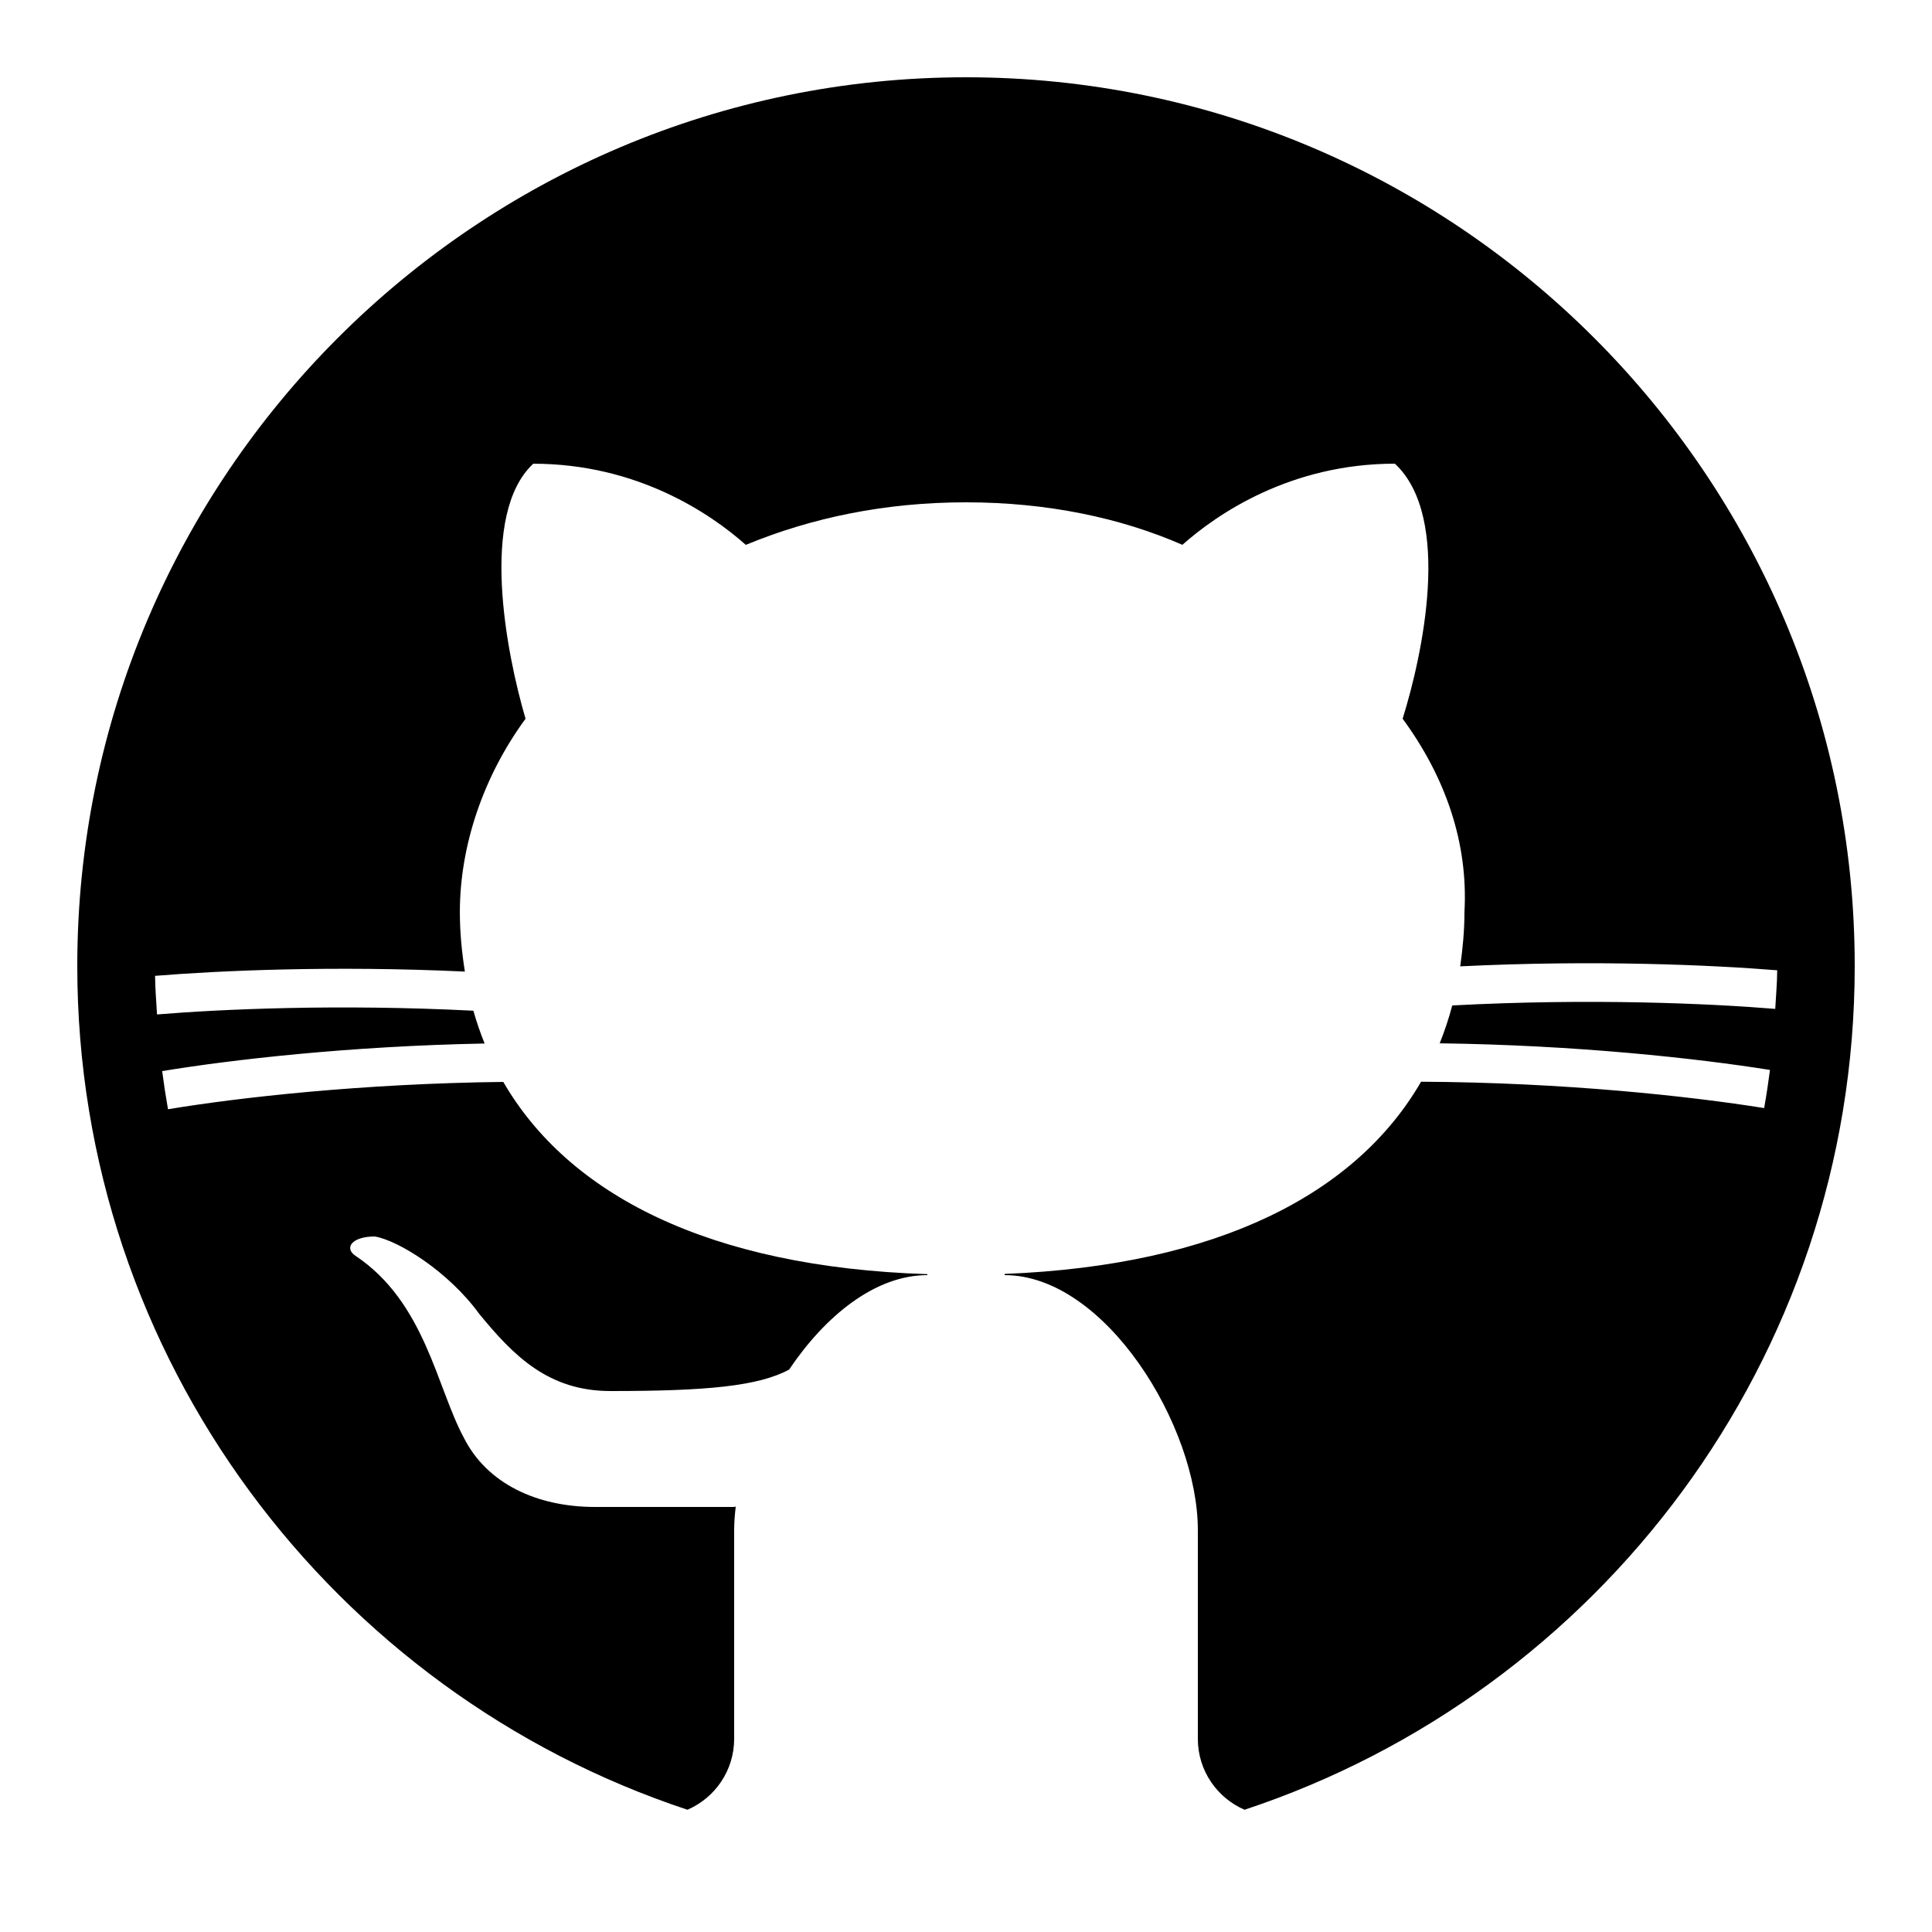
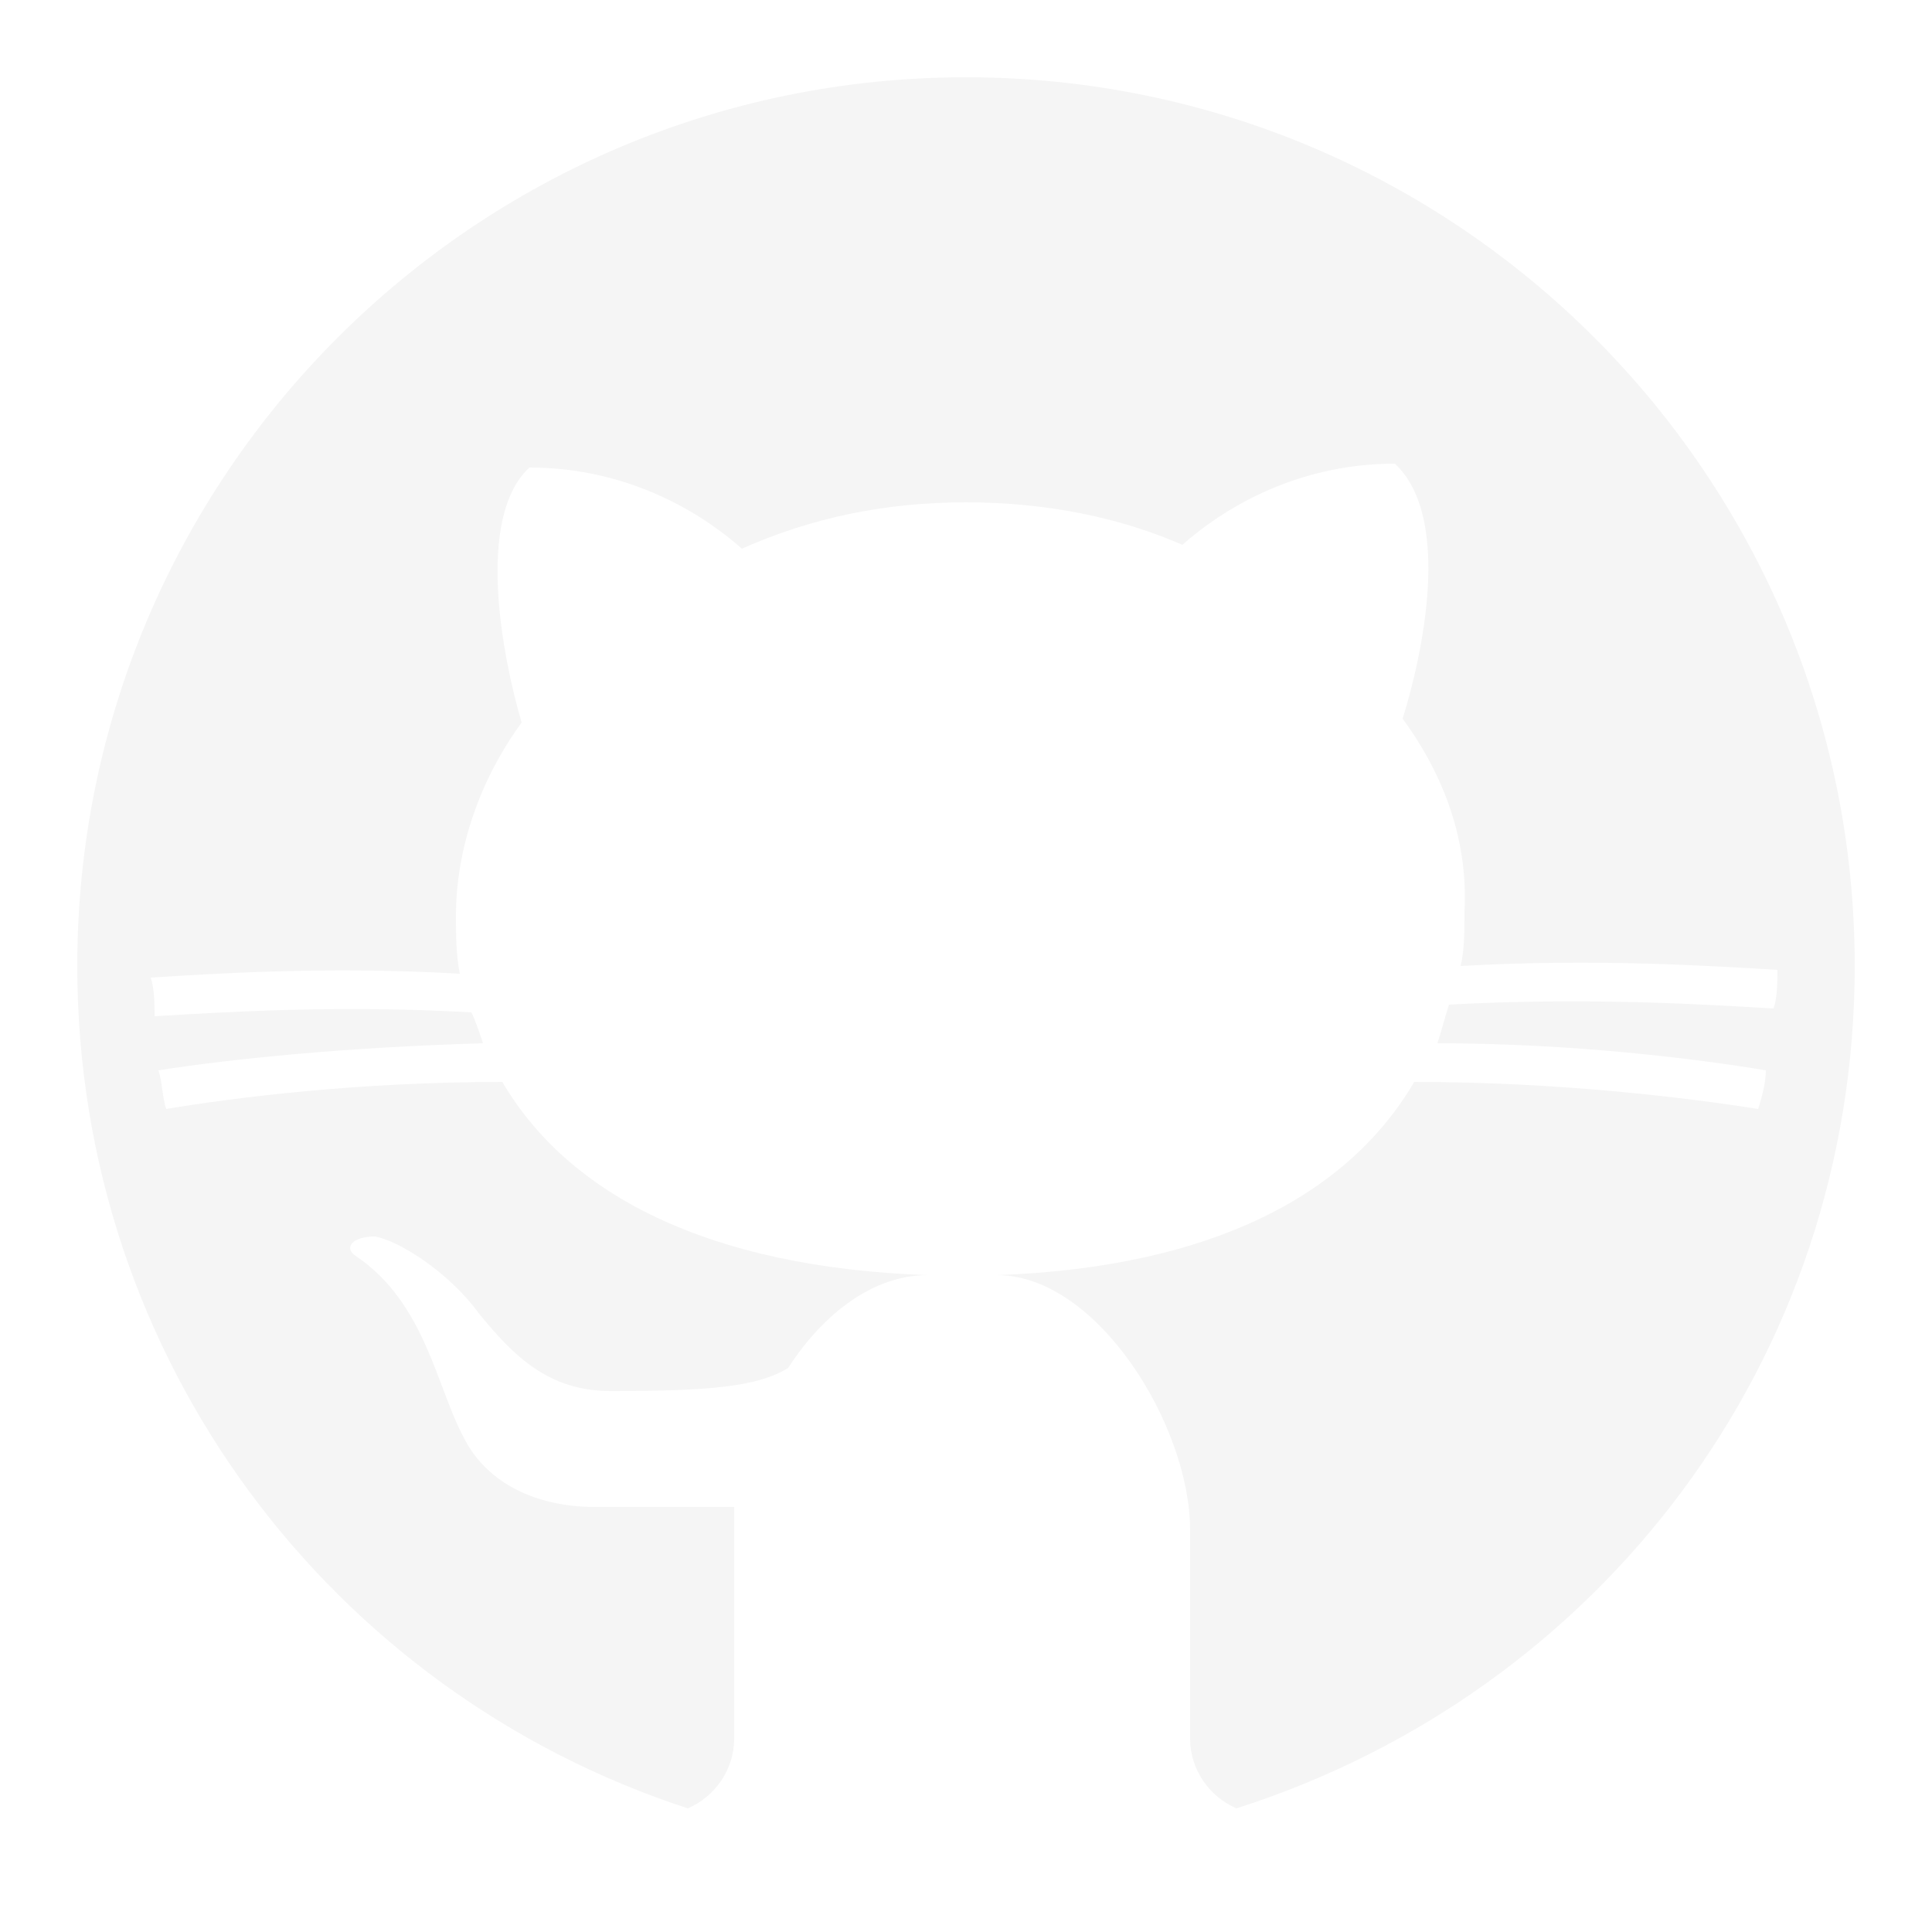
- <svg xmlns="http://www.w3.org/2000/svg" viewBox="0 0 50 50" width="50px" height="50px">
-   <path d="M17.791,46.836C18.502,46.53,19,45.823,19,45v-5.4c0-0.197,0.016-0.402,0.041-0.61C19.027,38.994,19.014,38.997,19,39 c0,0-3,0-3.6,0c-1.5,0-2.8-0.6-3.4-1.8c-0.7-1.3-1-3.5-2.8-4.7C8.9,32.3,9.1,32,9.7,32c0.6,0.1,1.9,0.9,2.7,2c0.9,1.1,1.8,2,3.4,2 c2.487,0,3.82-0.125,4.622-0.555C21.356,34.056,22.649,33,24,33v-0.025c-5.668-0.182-9.289-2.066-10.975-4.975 c-3.665,0.042-6.856,0.405-8.677,0.707c-0.058-0.327-0.108-0.656-0.151-0.987c1.797-0.296,4.843-0.647,8.345-0.714 c-0.112-0.276-0.209-0.559-0.291-0.849c-3.511-0.178-6.541-0.039-8.187,0.097c-0.02-0.332-0.047-0.663-0.051-0.999 c1.649-0.135,4.597-0.27,8.018-0.111c-0.079-0.5-0.13-1.011-0.13-1.543c0-1.7,0.6-3.5,1.7-5c-0.5-1.7-1.2-5.3,0.2-6.6 c2.7,0,4.6,1.3,5.5,2.1C21,13.4,22.9,13,25,13s4,0.4,5.6,1.1c0.9-0.8,2.8-2.1,5.5-2.1c1.5,1.4,0.7,5,0.2,6.6c1.1,1.5,1.7,3.2,1.6,5 c0,0.484-0.045,0.951-0.11,1.409c3.499-0.172,6.527-0.034,8.204,0.102c-0.002,0.337-0.033,0.666-0.051,0.999 c-1.671-0.138-4.775-0.28-8.359-0.089c-0.089,0.336-0.197,0.663-0.325,0.98c3.546,0.046,6.665,0.389,8.548,0.689 c-0.043,0.332-0.093,0.661-0.151,0.987c-1.912-0.306-5.171-0.664-8.879-0.682C35.112,30.873,31.557,32.75,26,32.969V33 c2.6,0,5,3.9,5,6.6V45c0,0.823,0.498,1.53,1.209,1.836C41.37,43.804,48,35.164,48,25C48,12.318,37.683,2,25,2S2,12.318,2,25 C2,35.164,8.63,43.804,17.791,46.836z" />
+ <svg xmlns="http://www.w3.org/2000/svg" version="1.1" id="Ebene_1" x="0px" y="0px" viewBox="0 0 50 50" style="enable-background:new 0 0 50 50;" xml:space="preserve">
+   <style type="text/css">
+ 	.st0{fill:#F5F5F5;}
+ </style>
+   <path class="st0" d="M17.8,46.8c0.7-0.3,1.2-1,1.2-1.8v-5.4c0-0.2,0-0.4,0-0.6c0,0,0,0,0,0c0,0-3,0-3.6,0c-1.5,0-2.8-0.6-3.4-1.8  c-0.7-1.3-1-3.5-2.8-4.7C8.9,32.3,9.1,32,9.7,32c0.6,0.1,1.9,0.9,2.7,2c0.9,1.1,1.8,2,3.4,2c2.5,0,3.8-0.1,4.6-0.6  c0.9-1.4,2.2-2.4,3.6-2.4v0c-5.7-0.2-9.3-2.1-11-5c-3.7,0-6.9,0.4-8.7,0.7c-0.1-0.3-0.1-0.7-0.2-1C6,27.4,9,27.1,12.5,27  c-0.1-0.3-0.2-0.6-0.3-0.8c-3.5-0.2-6.5,0-8.2,0.1c0-0.3,0-0.7-0.1-1c1.6-0.1,4.6-0.3,8-0.1c-0.1-0.5-0.1-1-0.1-1.5  c0-1.7,0.6-3.5,1.7-5c-0.5-1.7-1.2-5.3,0.2-6.6c2.7,0,4.6,1.3,5.5,2.1C21,13.4,22.9,13,25,13s4,0.4,5.6,1.1c0.9-0.8,2.8-2.1,5.5-2.1  c1.5,1.4,0.7,5,0.2,6.6c1.1,1.5,1.7,3.2,1.6,5c0,0.5,0,1-0.1,1.4c3.5-0.2,6.5,0,8.2,0.1c0,0.3,0,0.7-0.1,1c-1.7-0.1-4.8-0.3-8.4-0.1  c-0.1,0.3-0.2,0.7-0.3,1c3.5,0,6.7,0.4,8.5,0.7c0,0.3-0.1,0.7-0.2,1c-1.9-0.3-5.2-0.7-8.9-0.7c-1.7,2.9-5.2,4.8-10.8,5v0  c2.6,0,5,3.9,5,6.6V45c0,0.8,0.5,1.5,1.2,1.8C41.4,43.8,48,35.2,48,25C48,12.3,37.7,2,25,2S2,12.3,2,25C2,35.2,8.6,43.8,17.8,46.8z" />
</svg>
